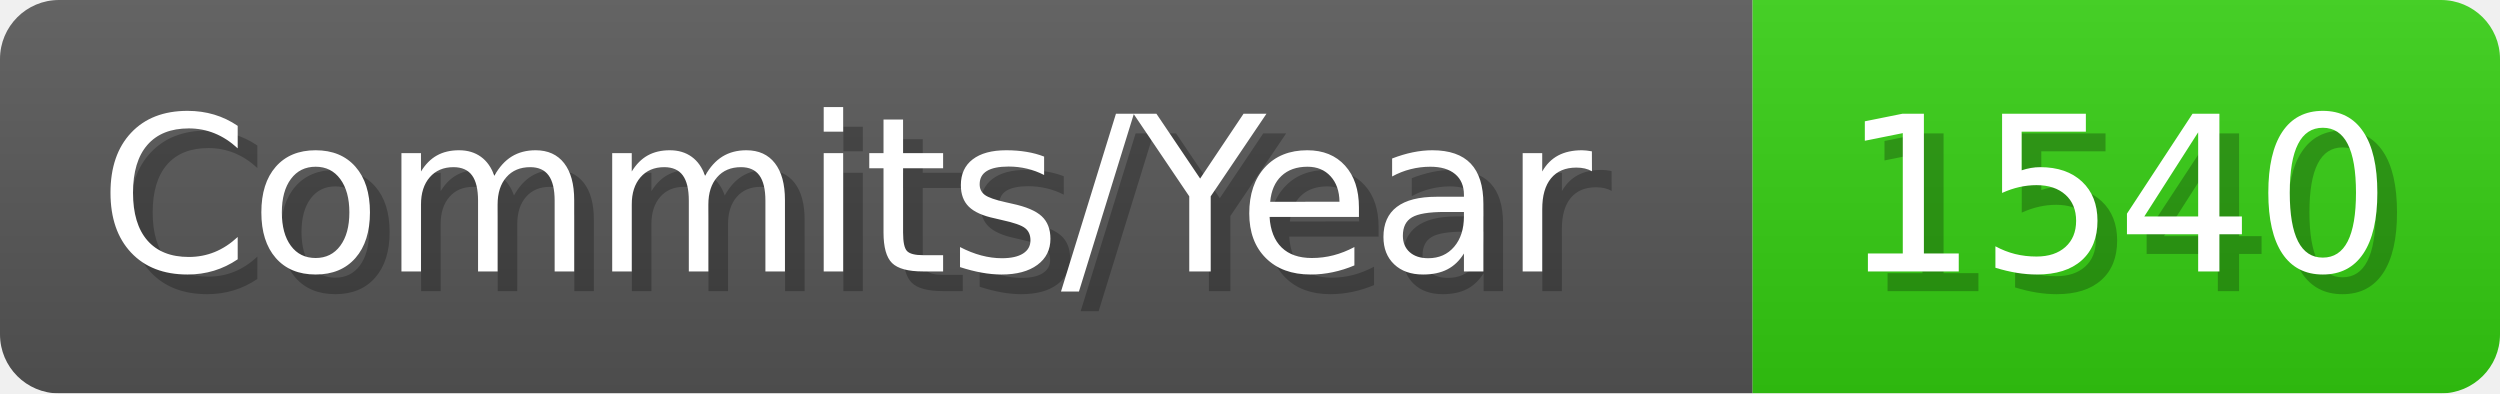
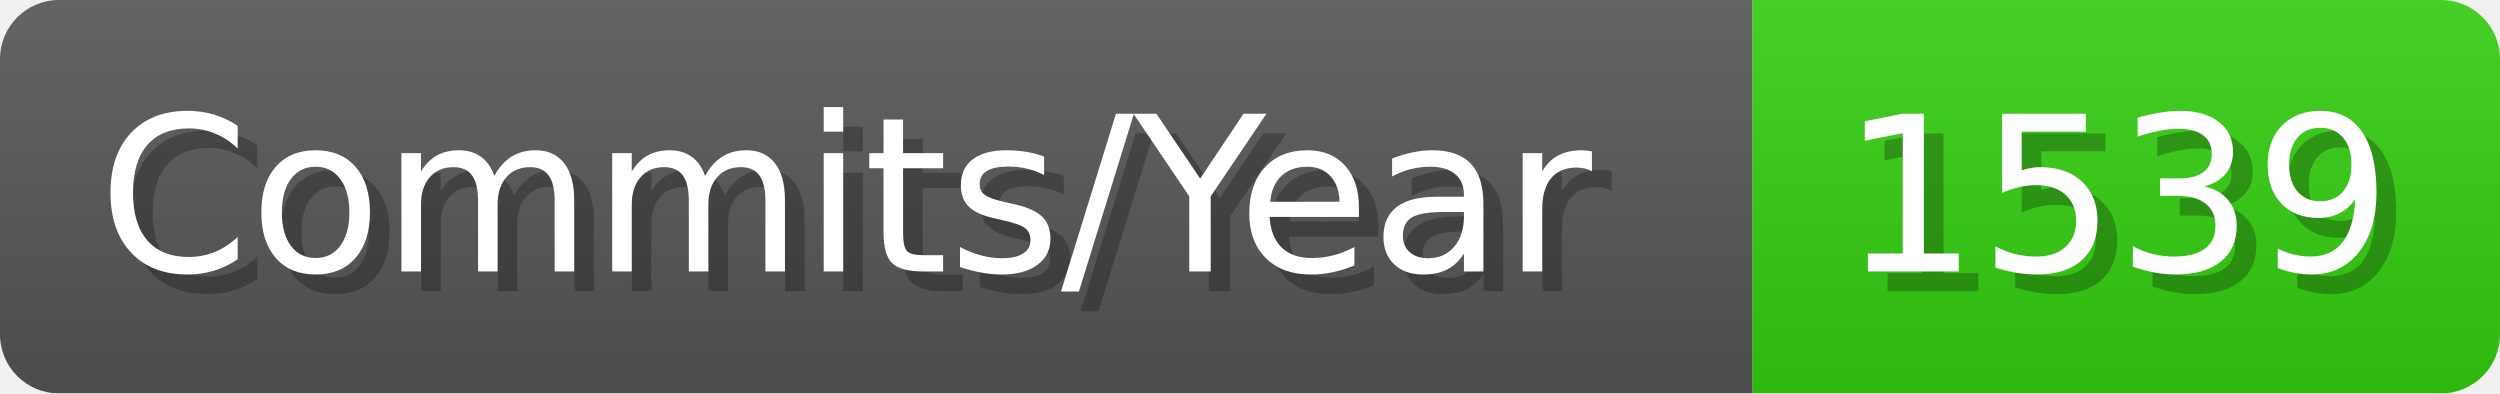
- <svg xmlns="http://www.w3.org/2000/svg" width="127.1" height="20" viewBox="0 0 1271 200" role="img" aria-label="Commits/Year: 1540">
+ <svg xmlns="http://www.w3.org/2000/svg" width="127.1" height="20" viewBox="0 0 1271 200" role="img" aria-label="Commits/Year: 1539">
  <linearGradient id="aUPdi" x2="0" y2="100%">
    <stop offset="0" stop-opacity=".1" stop-color="#EEE" />
    <stop offset="1" stop-opacity=".1" />
  </linearGradient>
  <mask id="WfAiQ">
    <rect width="1271" height="200" rx="30" fill="#FFF" />
  </mask>
  <g mask="url(#WfAiQ)">
    <rect width="891" height="200" fill="#555" />
    <rect width="380" height="200" fill="#3C1" x="891" />
    <rect width="1271" height="200" fill="url(#aUPdi)" />
  </g>
  <g aria-hidden="true" fill="#fff" text-anchor="start" font-family="Verdana,DejaVu Sans,sans-serif" font-size="110">
    <text x="60" y="148" textLength="791" fill="#000" opacity="0.25">Commits/Year</text>
    <text x="50" y="138" textLength="791">Commits/Year</text>
-     <text x="946" y="148" textLength="280" fill="#000" opacity="0.25">1540</text>
-     <text x="936" y="138" textLength="280">1540</text>
+     <text x="946" y="148" textLength="280" fill="#000" opacity="0.25">1539</text>
+     <text x="936" y="138" textLength="280">1539</text>
  </g>
</svg>
